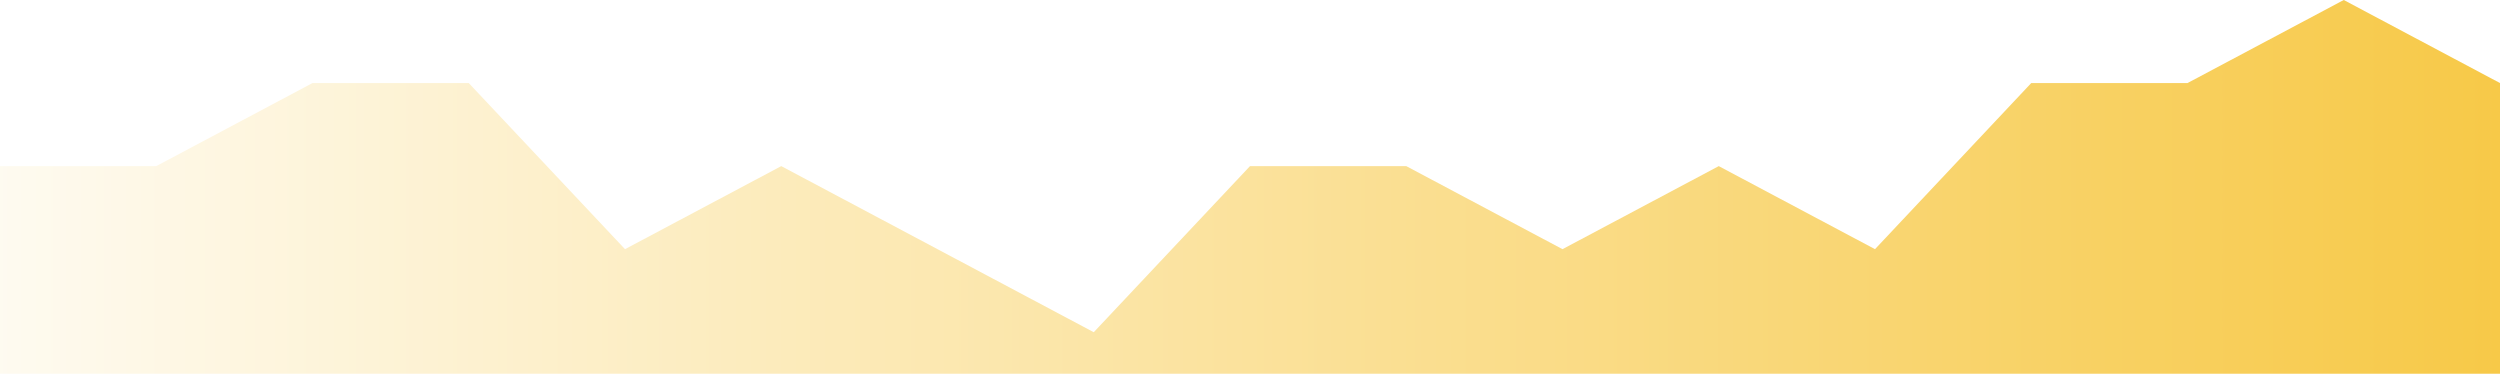
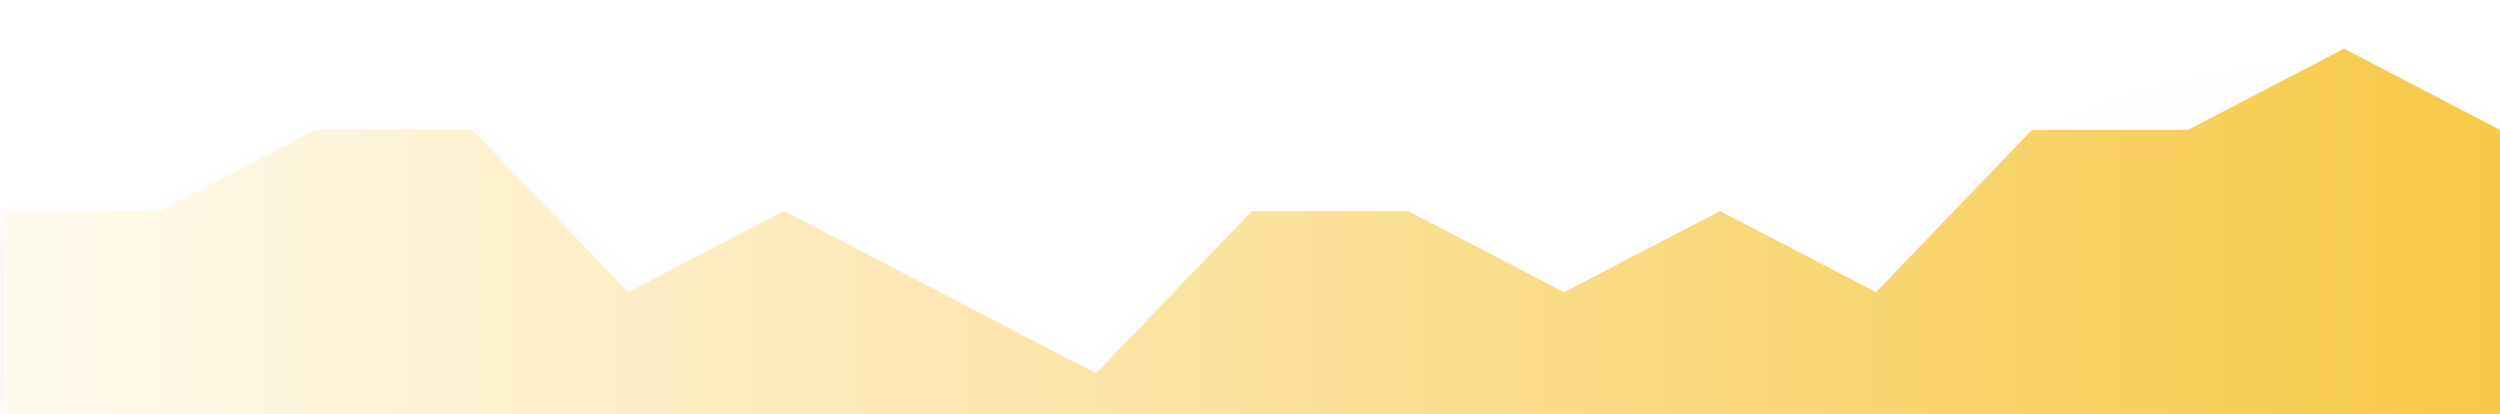
- <svg xmlns="http://www.w3.org/2000/svg" width="301" height="45" viewBox="0 0 301 45" fill="none">
-   <path d="M0 20H18.812L37.625 10H56.438L75.25 30L94.062 20L112.875 30L131.688 40L150.5 20H169.312L188.125 30L206.938 20L225.75 30L244.562 10H263.375L282.188 0L301 10V45H0V20Z" fill="url(#paint0_linear)" />
+ <svg xmlns="http://www.w3.org/2000/svg" width="308" height="51" viewBox="0 0 308 51" fill="none">
+   <g filter="url(#filter0_dd_1305_5046)">
+     <path d="M0.5 26H19.719L38.938 16H58.156L77.375 36L96.594 26L115.812 36L135.031 46L154.25 26H173.469L192.687 36L211.906 26L231.125 36L250.344 16H269.562L288.781 6L308 16V51H0.5V26Z" fill="url(#paint0_linear_1305_5046)" />
+   </g>
  <defs>
-     <linearGradient id="paint0_linear" x1="301" y1="18" x2="-27" y2="18" gradientUnits="userSpaceOnUse">
+     <filter id="filter0_dd_1305_5046" x="-35.5" y="-6" width="379.5" height="117" filterUnits="userSpaceOnUse" color-interpolation-filters="sRGB">
+       <feFlood flood-opacity="0" result="BackgroundImageFix" />
+       <feColorMatrix in="SourceAlpha" type="matrix" values="0 0 0 0 0 0 0 0 0 0 0 0 0 0 0 0 0 0 127 0" result="hardAlpha" />
+       <feOffset dy="24" />
+       <feGaussianBlur stdDeviation="18" />
+       <feColorMatrix type="matrix" values="0 0 0 0 0 0 0 0 0 0 0 0 0 0 0 0 0 0 0.04 0" />
+       <feBlend mode="normal" in2="BackgroundImageFix" result="effect1_dropShadow_1305_5046" />
+       <feColorMatrix in="SourceAlpha" type="matrix" values="0 0 0 0 0 0 0 0 0 0 0 0 0 0 0 0 0 0 127 0" result="hardAlpha" />
+       <feOffset dy="3" />
+       <feGaussianBlur stdDeviation="2" />
+       <feColorMatrix type="matrix" values="0 0 0 0 0 0 0 0 0 0 0 0 0 0 0 0 0 0 0.1 0" />
+       <feBlend mode="normal" in2="effect1_dropShadow_1305_5046" result="effect2_dropShadow_1305_5046" />
+       <feBlend mode="normal" in="SourceGraphic" in2="effect2_dropShadow_1305_5046" result="shape" />
+     </filter>
+     <linearGradient id="paint0_linear_1305_5046" x1="308" y1="24" x2="-27.083" y2="24" gradientUnits="userSpaceOnUse">
      <stop stop-color="#F7C948" />
      <stop offset="1" stop-color="white" />
    </linearGradient>
  </defs>
</svg>
